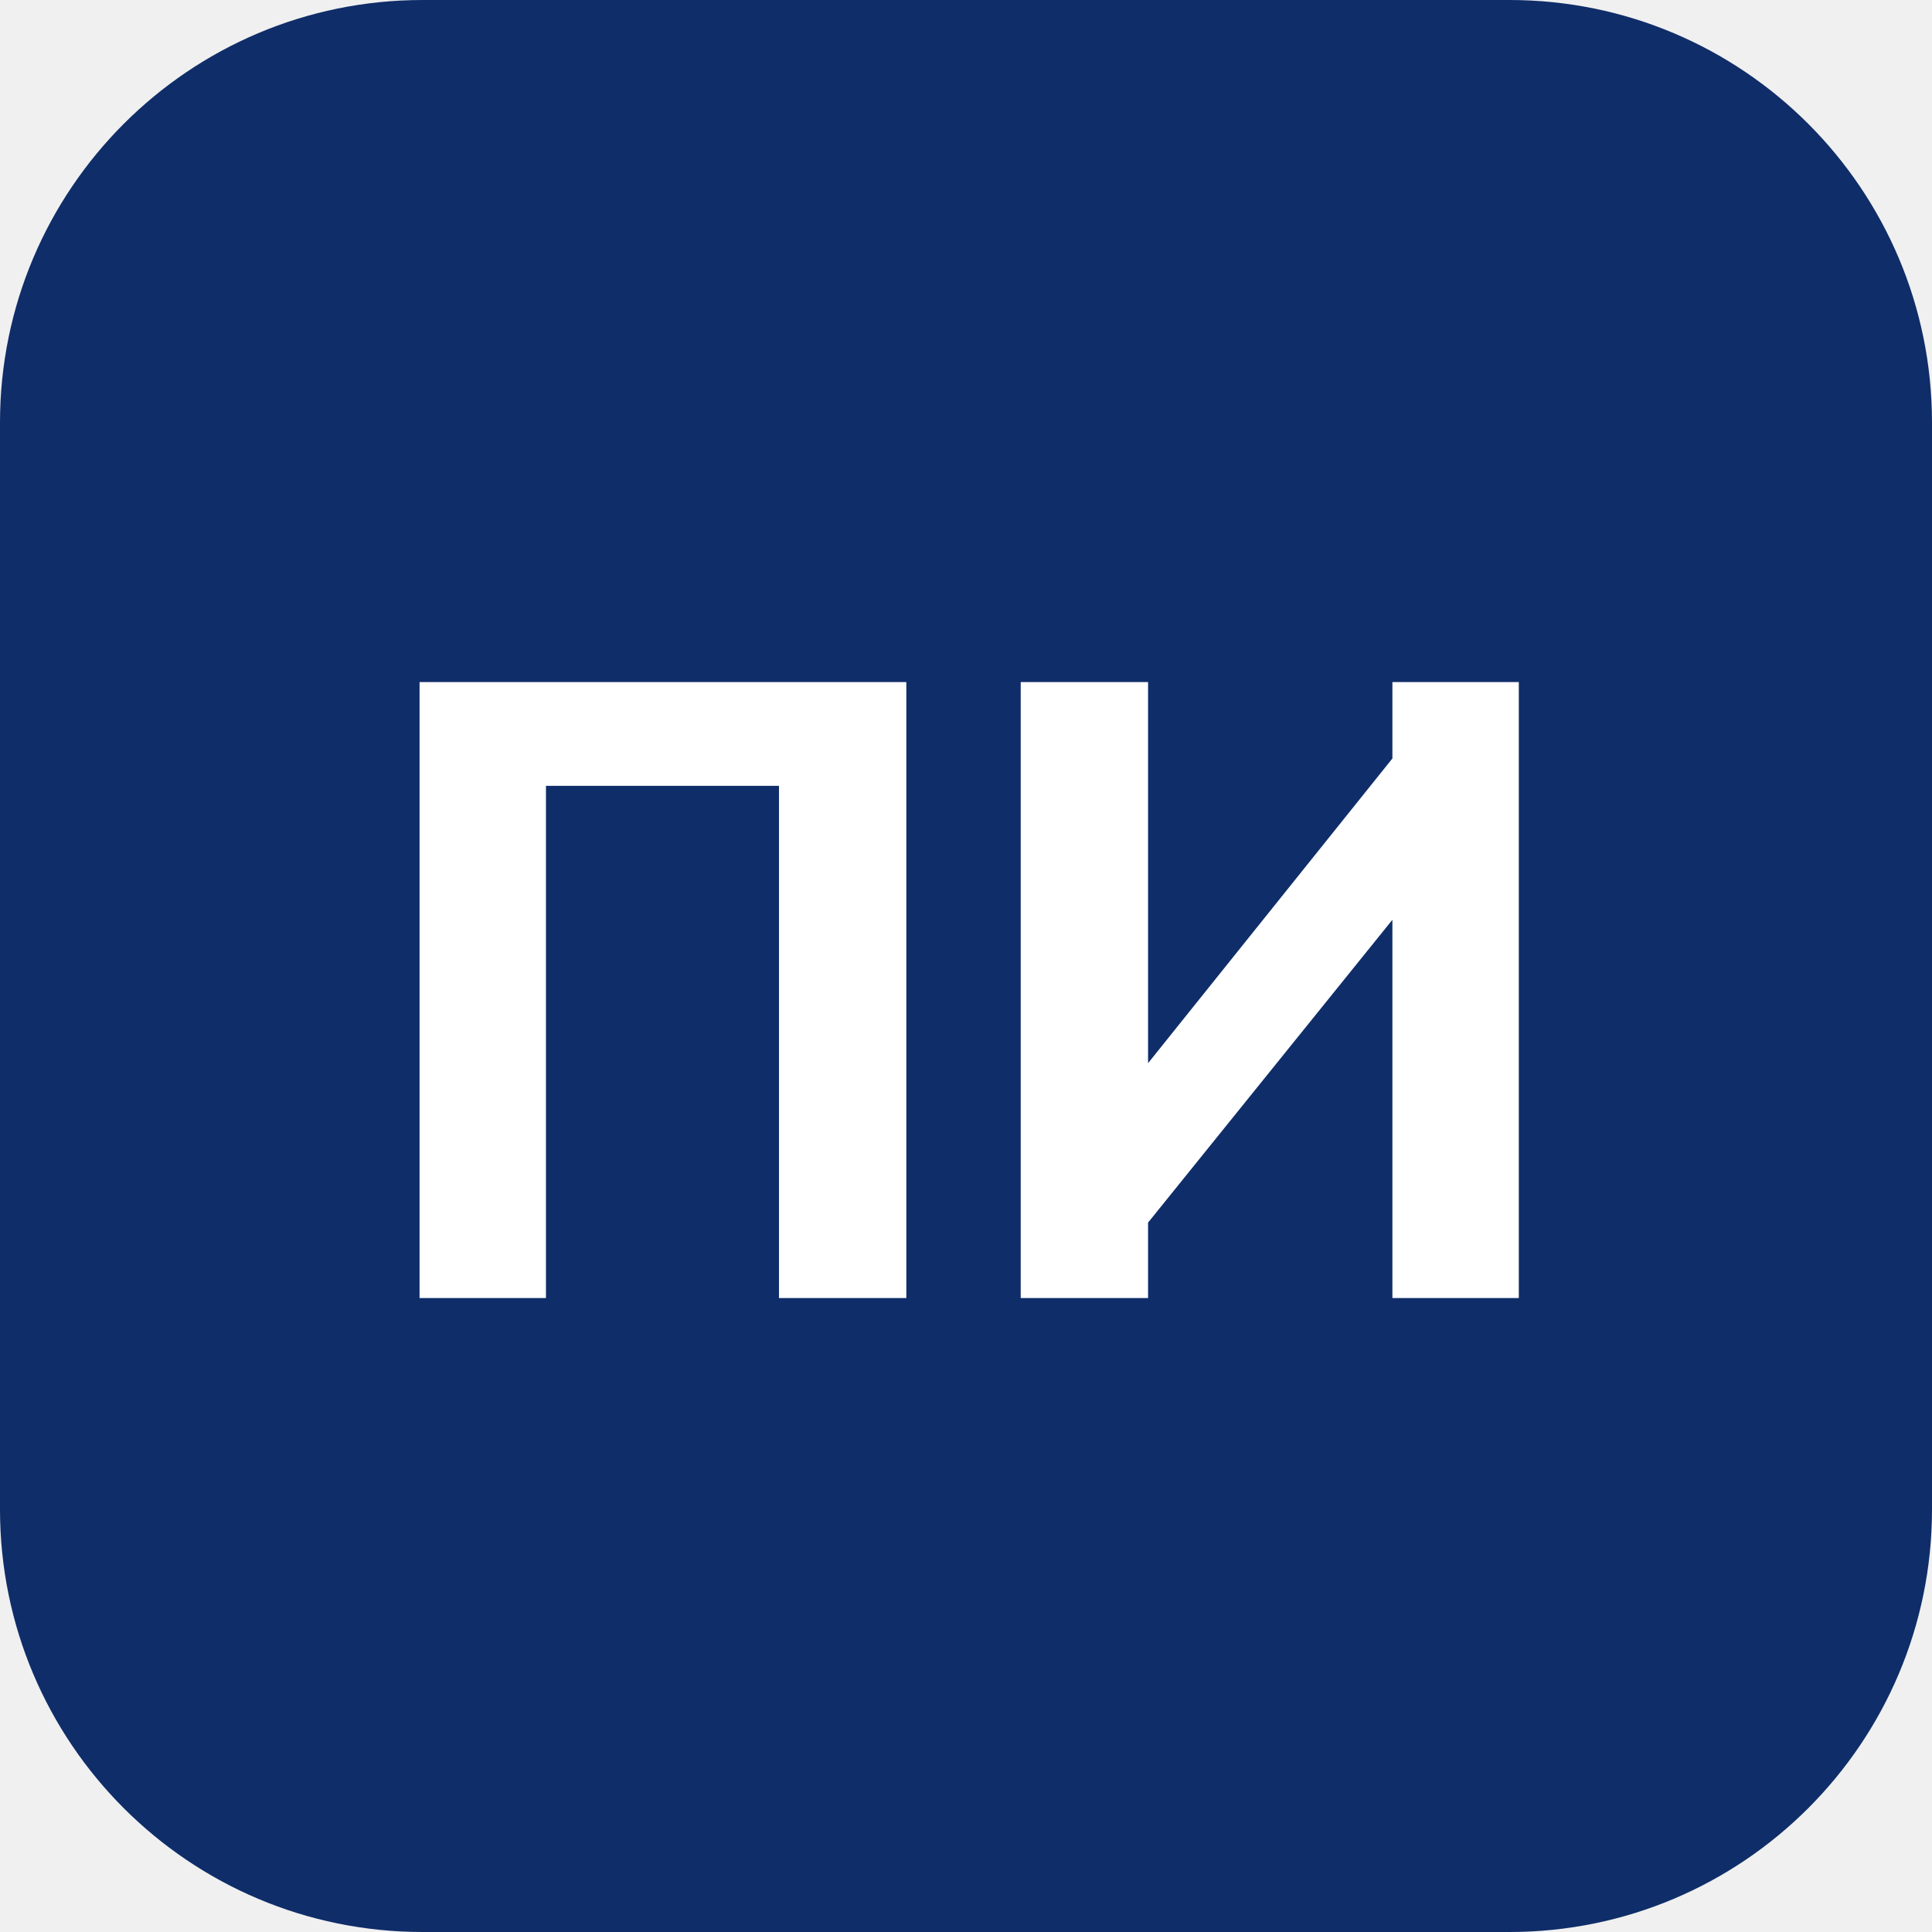
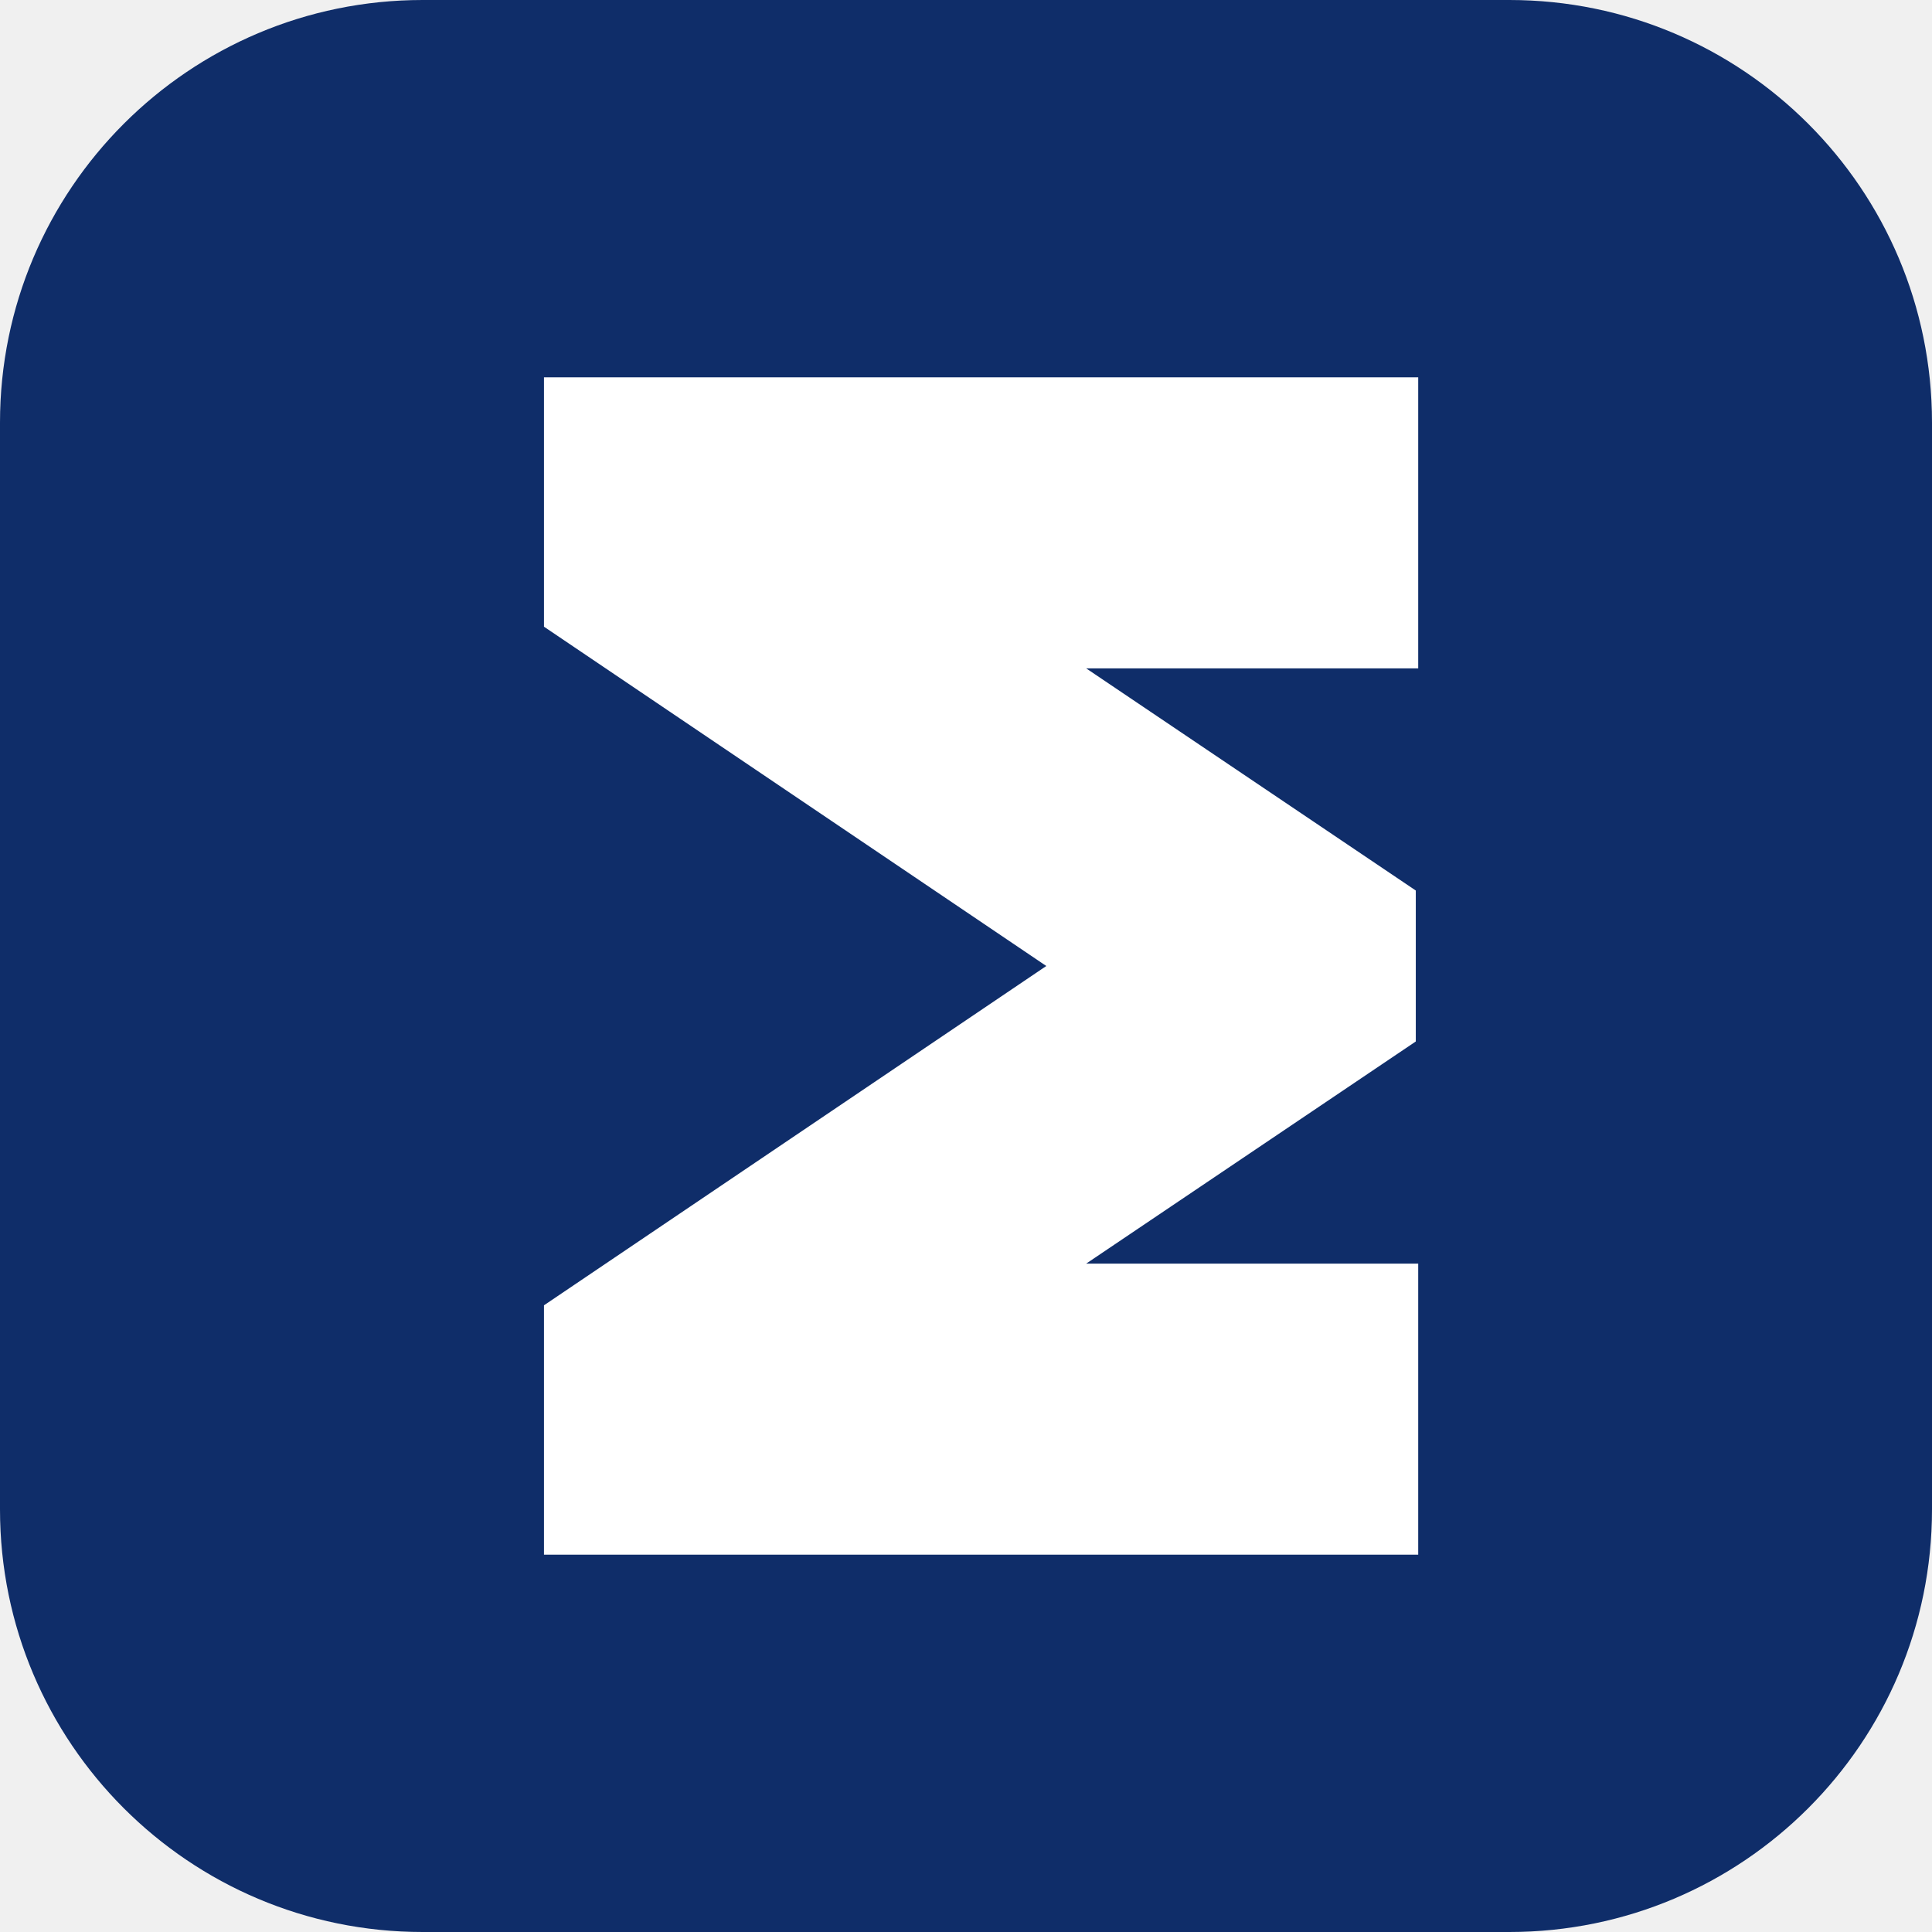
<svg xmlns="http://www.w3.org/2000/svg" viewBox="0 0 32 32">
  <rect width="32" height="32" rx="7" fill="#0f2d69" />
-   <text x="16" y="21.5" text-anchor="middle" font-family="Helvetica, Arial, sans-serif" font-weight="900" font-size="14" fill="#fff">ПИ</text>
+   <path fill="#fff" d="M9.01 6.25H23.49V11.07H17.99L23.45 14.75V17.25L17.99 20.93H23.49V25.75H9.01V21.62L17.33 16L9.01 10.38Z" />
</svg>
